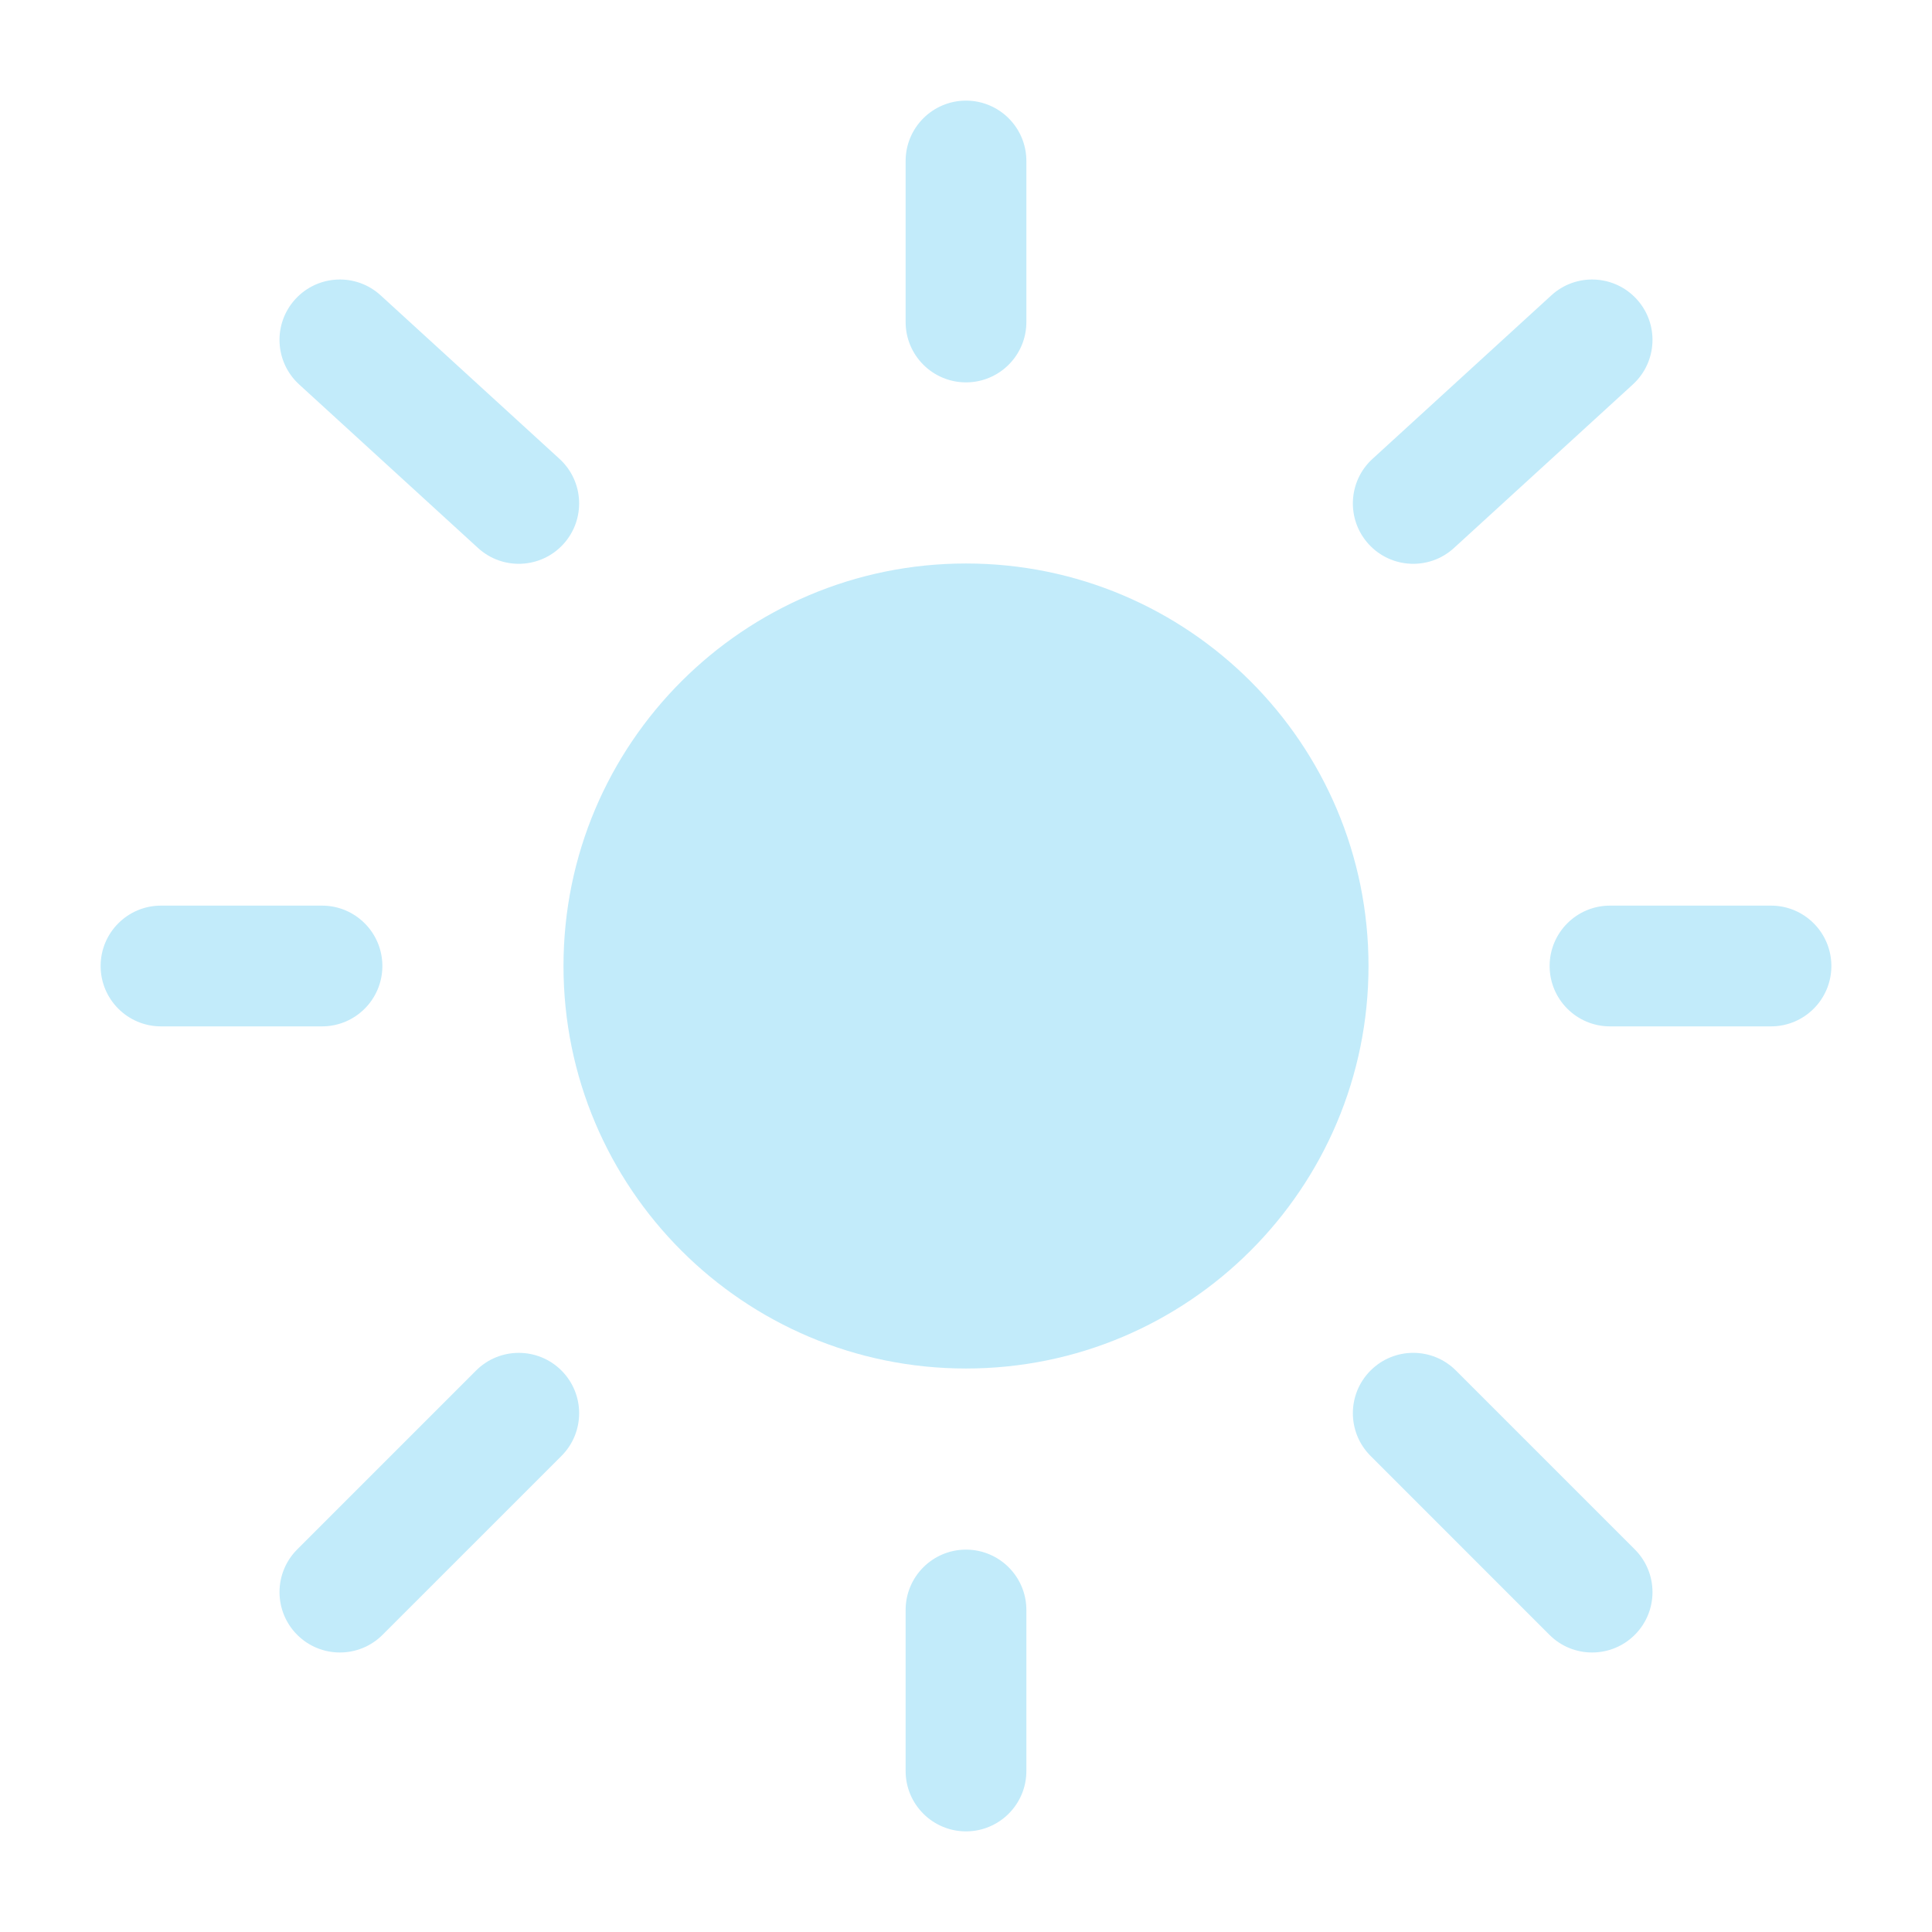
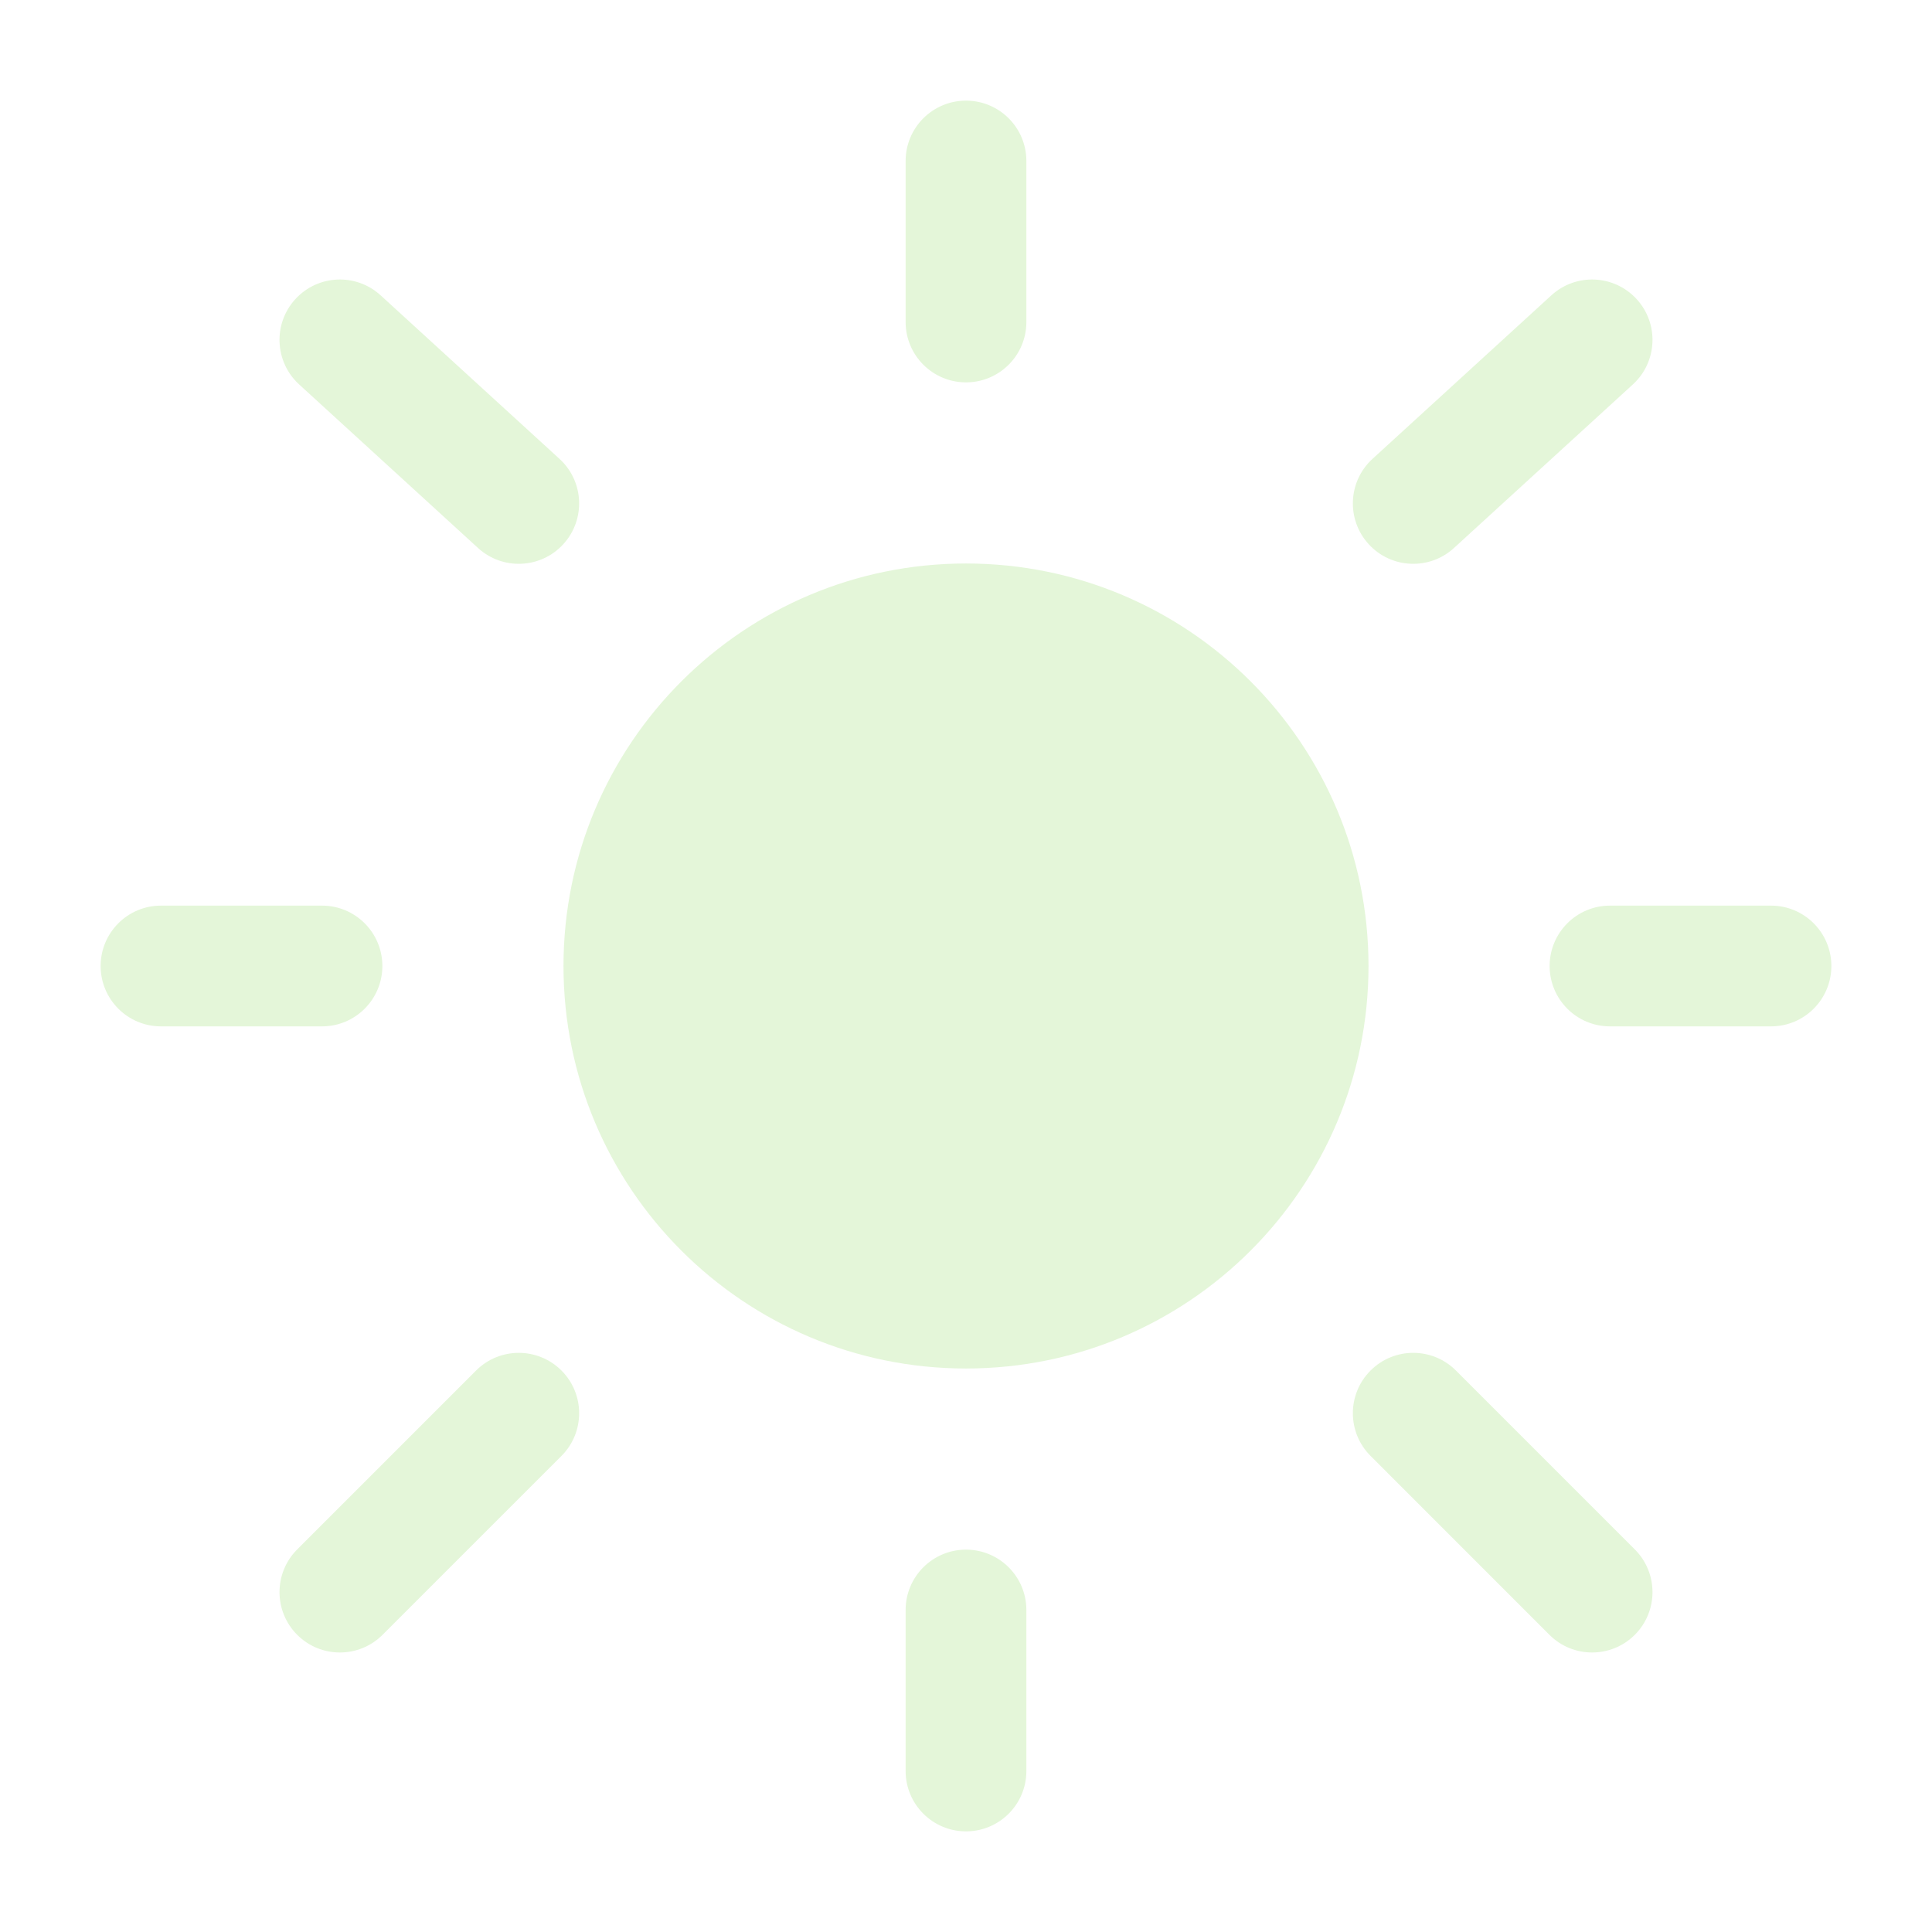
<svg xmlns="http://www.w3.org/2000/svg" version="1.2" viewBox="0 0 800 800" width="800" height="800">
  <style>
- 		.s0 { fill: #c2ebfa } 
+ 		.s0 { fill: #e4f6d9 } 
	</style>
  <path class="s0" d="m566.67 400c0 92.05-74.62 166.67-166.67 166.67-92.05 0-166.67-74.62-166.67-166.67 0-92.05 74.62-166.67 166.67-166.67 92.05 0 166.67 74.62 166.67 166.67z" />
  <path fill-rule="evenodd" class="s0" d="m400 41.67c13.81 0 25 11.19 25 25v66.66c0 13.81-11.19 25-25 25-13.81 0-25-11.19-25-25v-66.66c0-13.81 11.19-25 25-25zm-277.71 82.2c9.32-10.19 25.13-10.9 35.32-1.58l74.07 67.72c10.19 9.31 10.89 25.13 1.58 35.32-9.32 10.19-25.13 10.9-35.32 1.58l-74.07-67.72c-10.19-9.32-10.9-25.13-1.58-35.32zm555.42 0c9.32 10.19 8.61 26-1.58 35.32l-74.07 67.72c-10.19 9.32-26 8.61-35.32-1.58-9.31-10.19-8.61-26.01 1.58-35.32l74.07-67.72c10.19-9.32 26-8.61 35.32 1.58zm-636.04 276.13c0-13.81 11.19-25 25-25h66.66c13.81 0 25 11.19 25 25 0 13.81-11.19 25-25 25h-66.66c-13.81 0-25-11.19-25-25zm600 0c0-13.81 11.19-25 25-25h66.66c13.81 0 25 11.19 25 25 0 13.81-11.19 25-25 25h-66.66c-13.81 0-25-11.19-25-25zm-74.15 167.51c9.76-9.77 25.59-9.77 35.35 0l74.07 74.07c9.76 9.77 9.76 25.6 0 35.36-9.77 9.76-25.6 9.76-35.36 0l-74.06-74.08c-9.77-9.76-9.77-25.59 0-35.35zm-335.03 0c9.76 9.76 9.76 25.59 0 35.36l-74.08 74.07c-9.76 9.76-25.59 9.76-35.35 0-9.76-9.76-9.76-25.59 0-35.35l74.07-74.08c9.77-9.76 25.6-9.76 35.36 0zm167.51 74.16c13.81 0 25 11.19 25 25v66.66c0 13.81-11.19 25-25 25-13.81 0-25-11.19-25-25v-66.66c0-13.81 11.19-25 25-25z" />
</svg>
